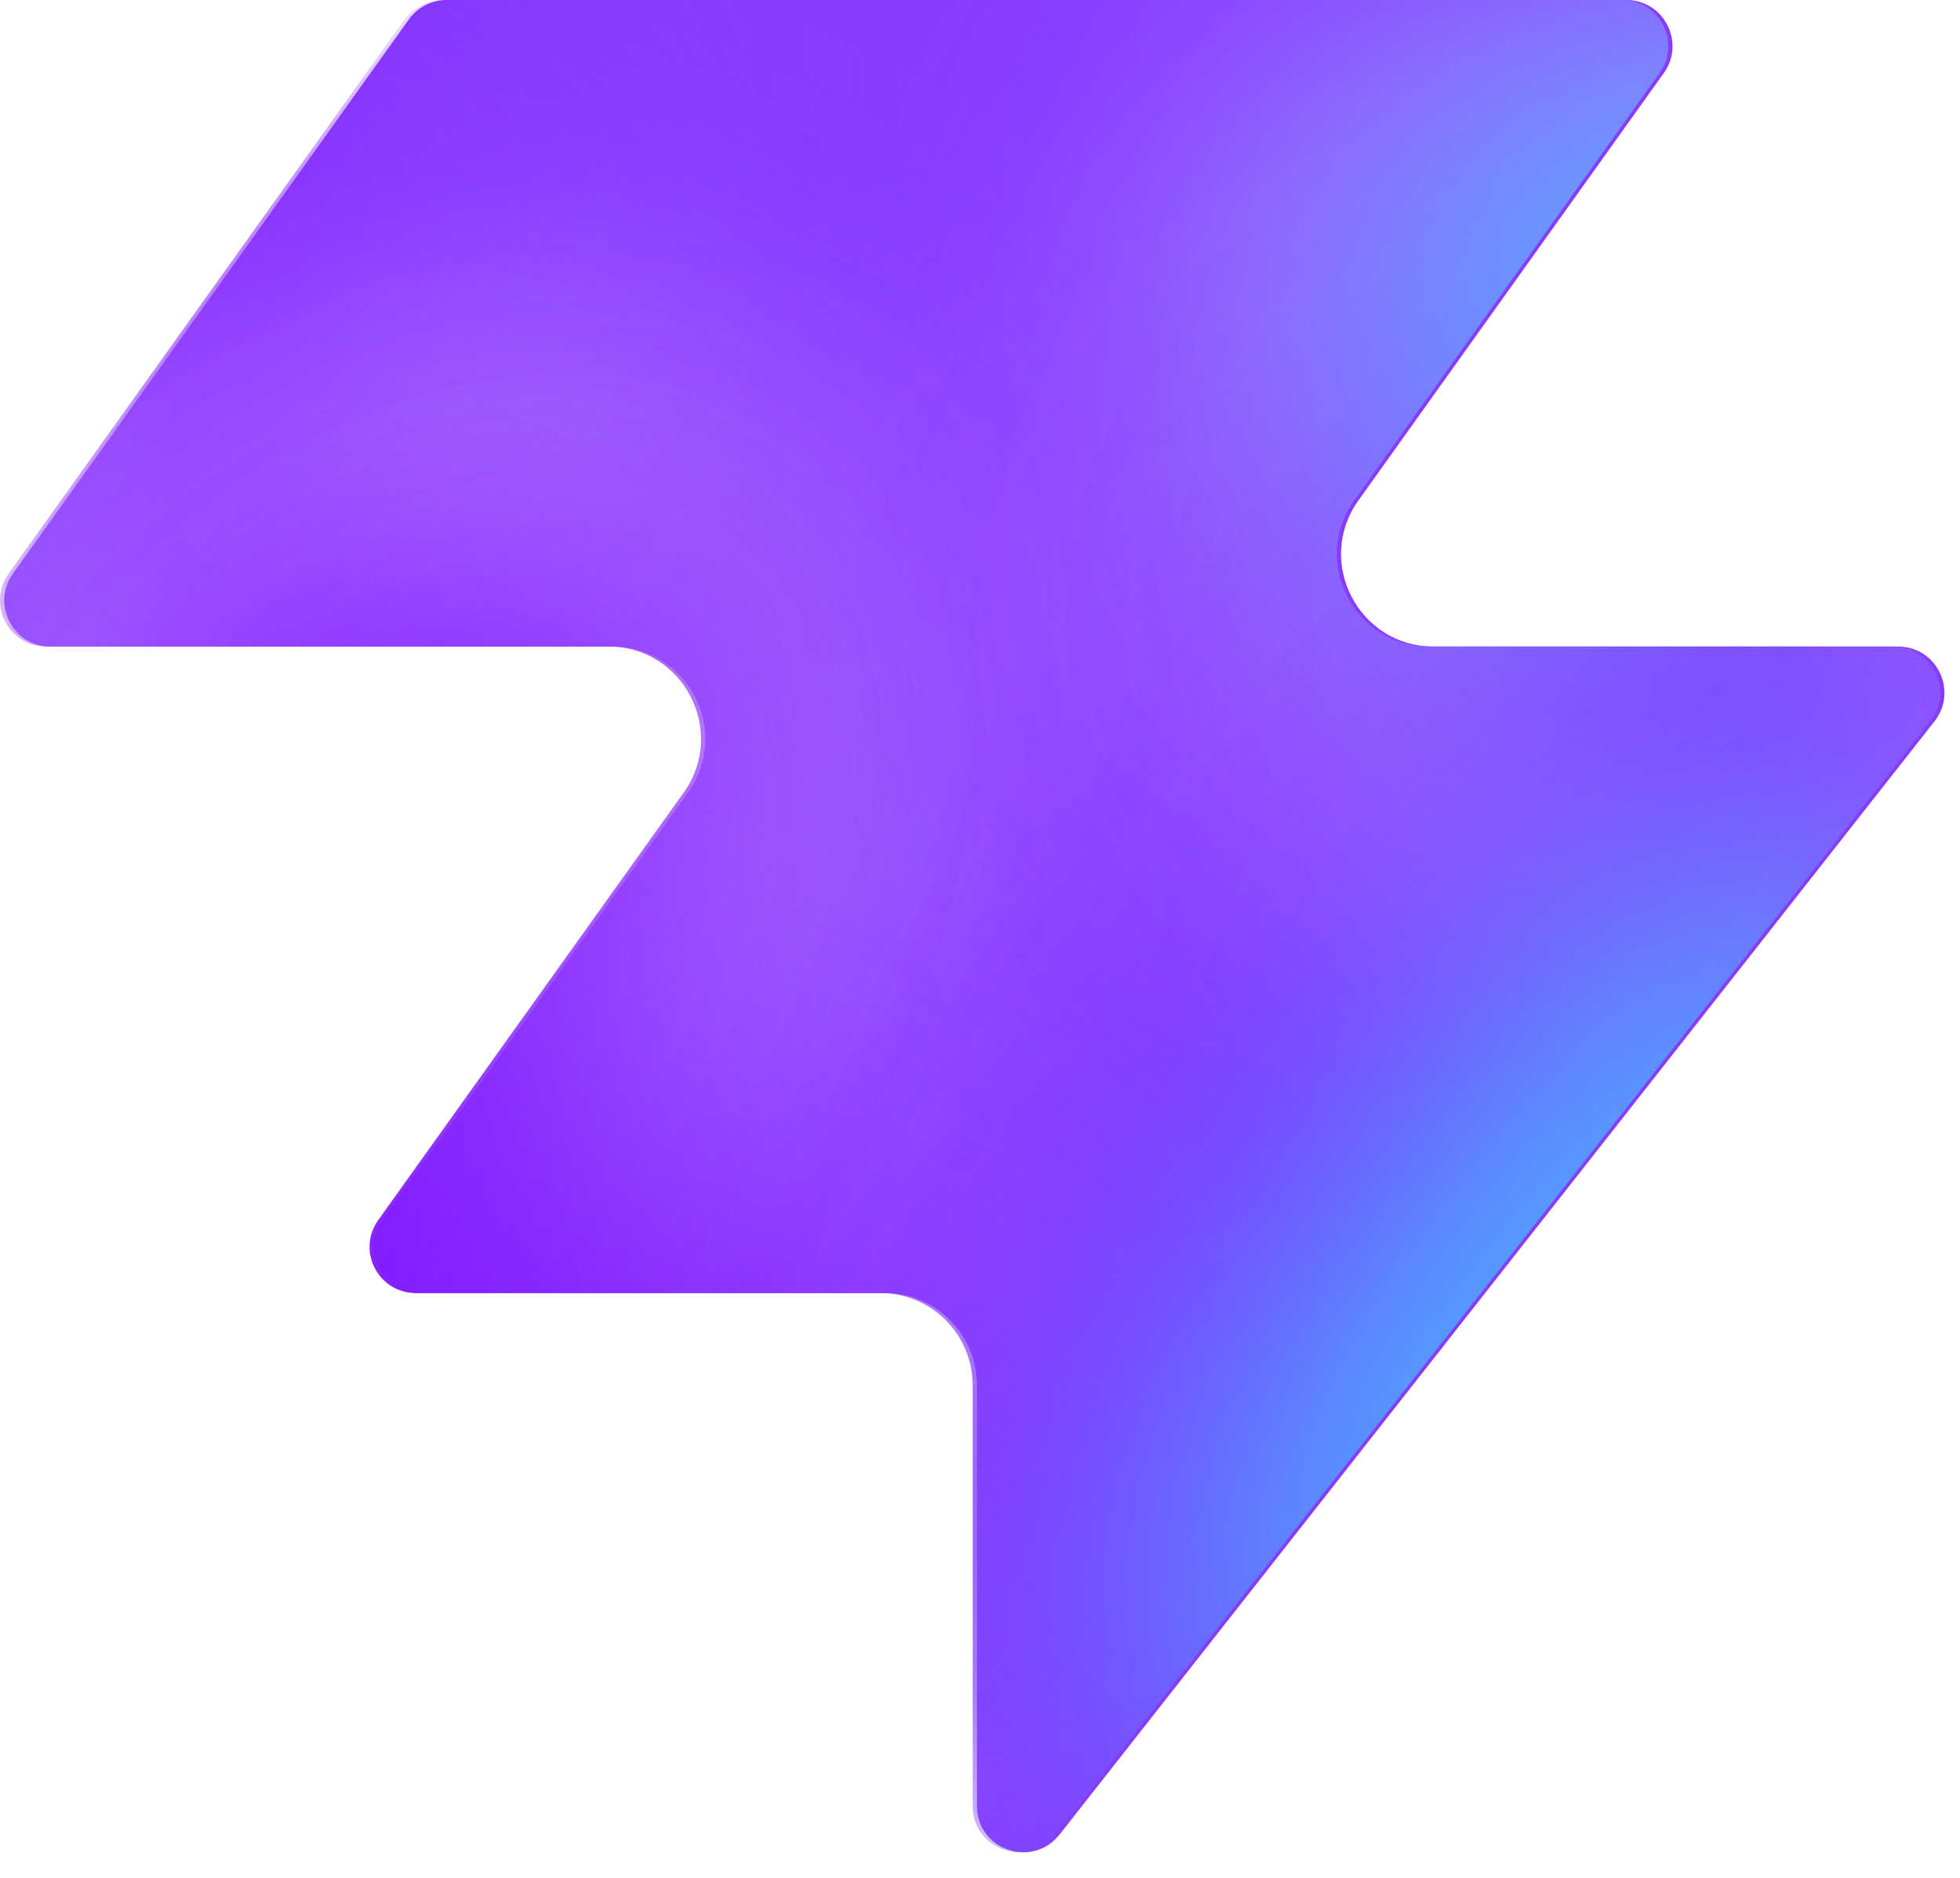
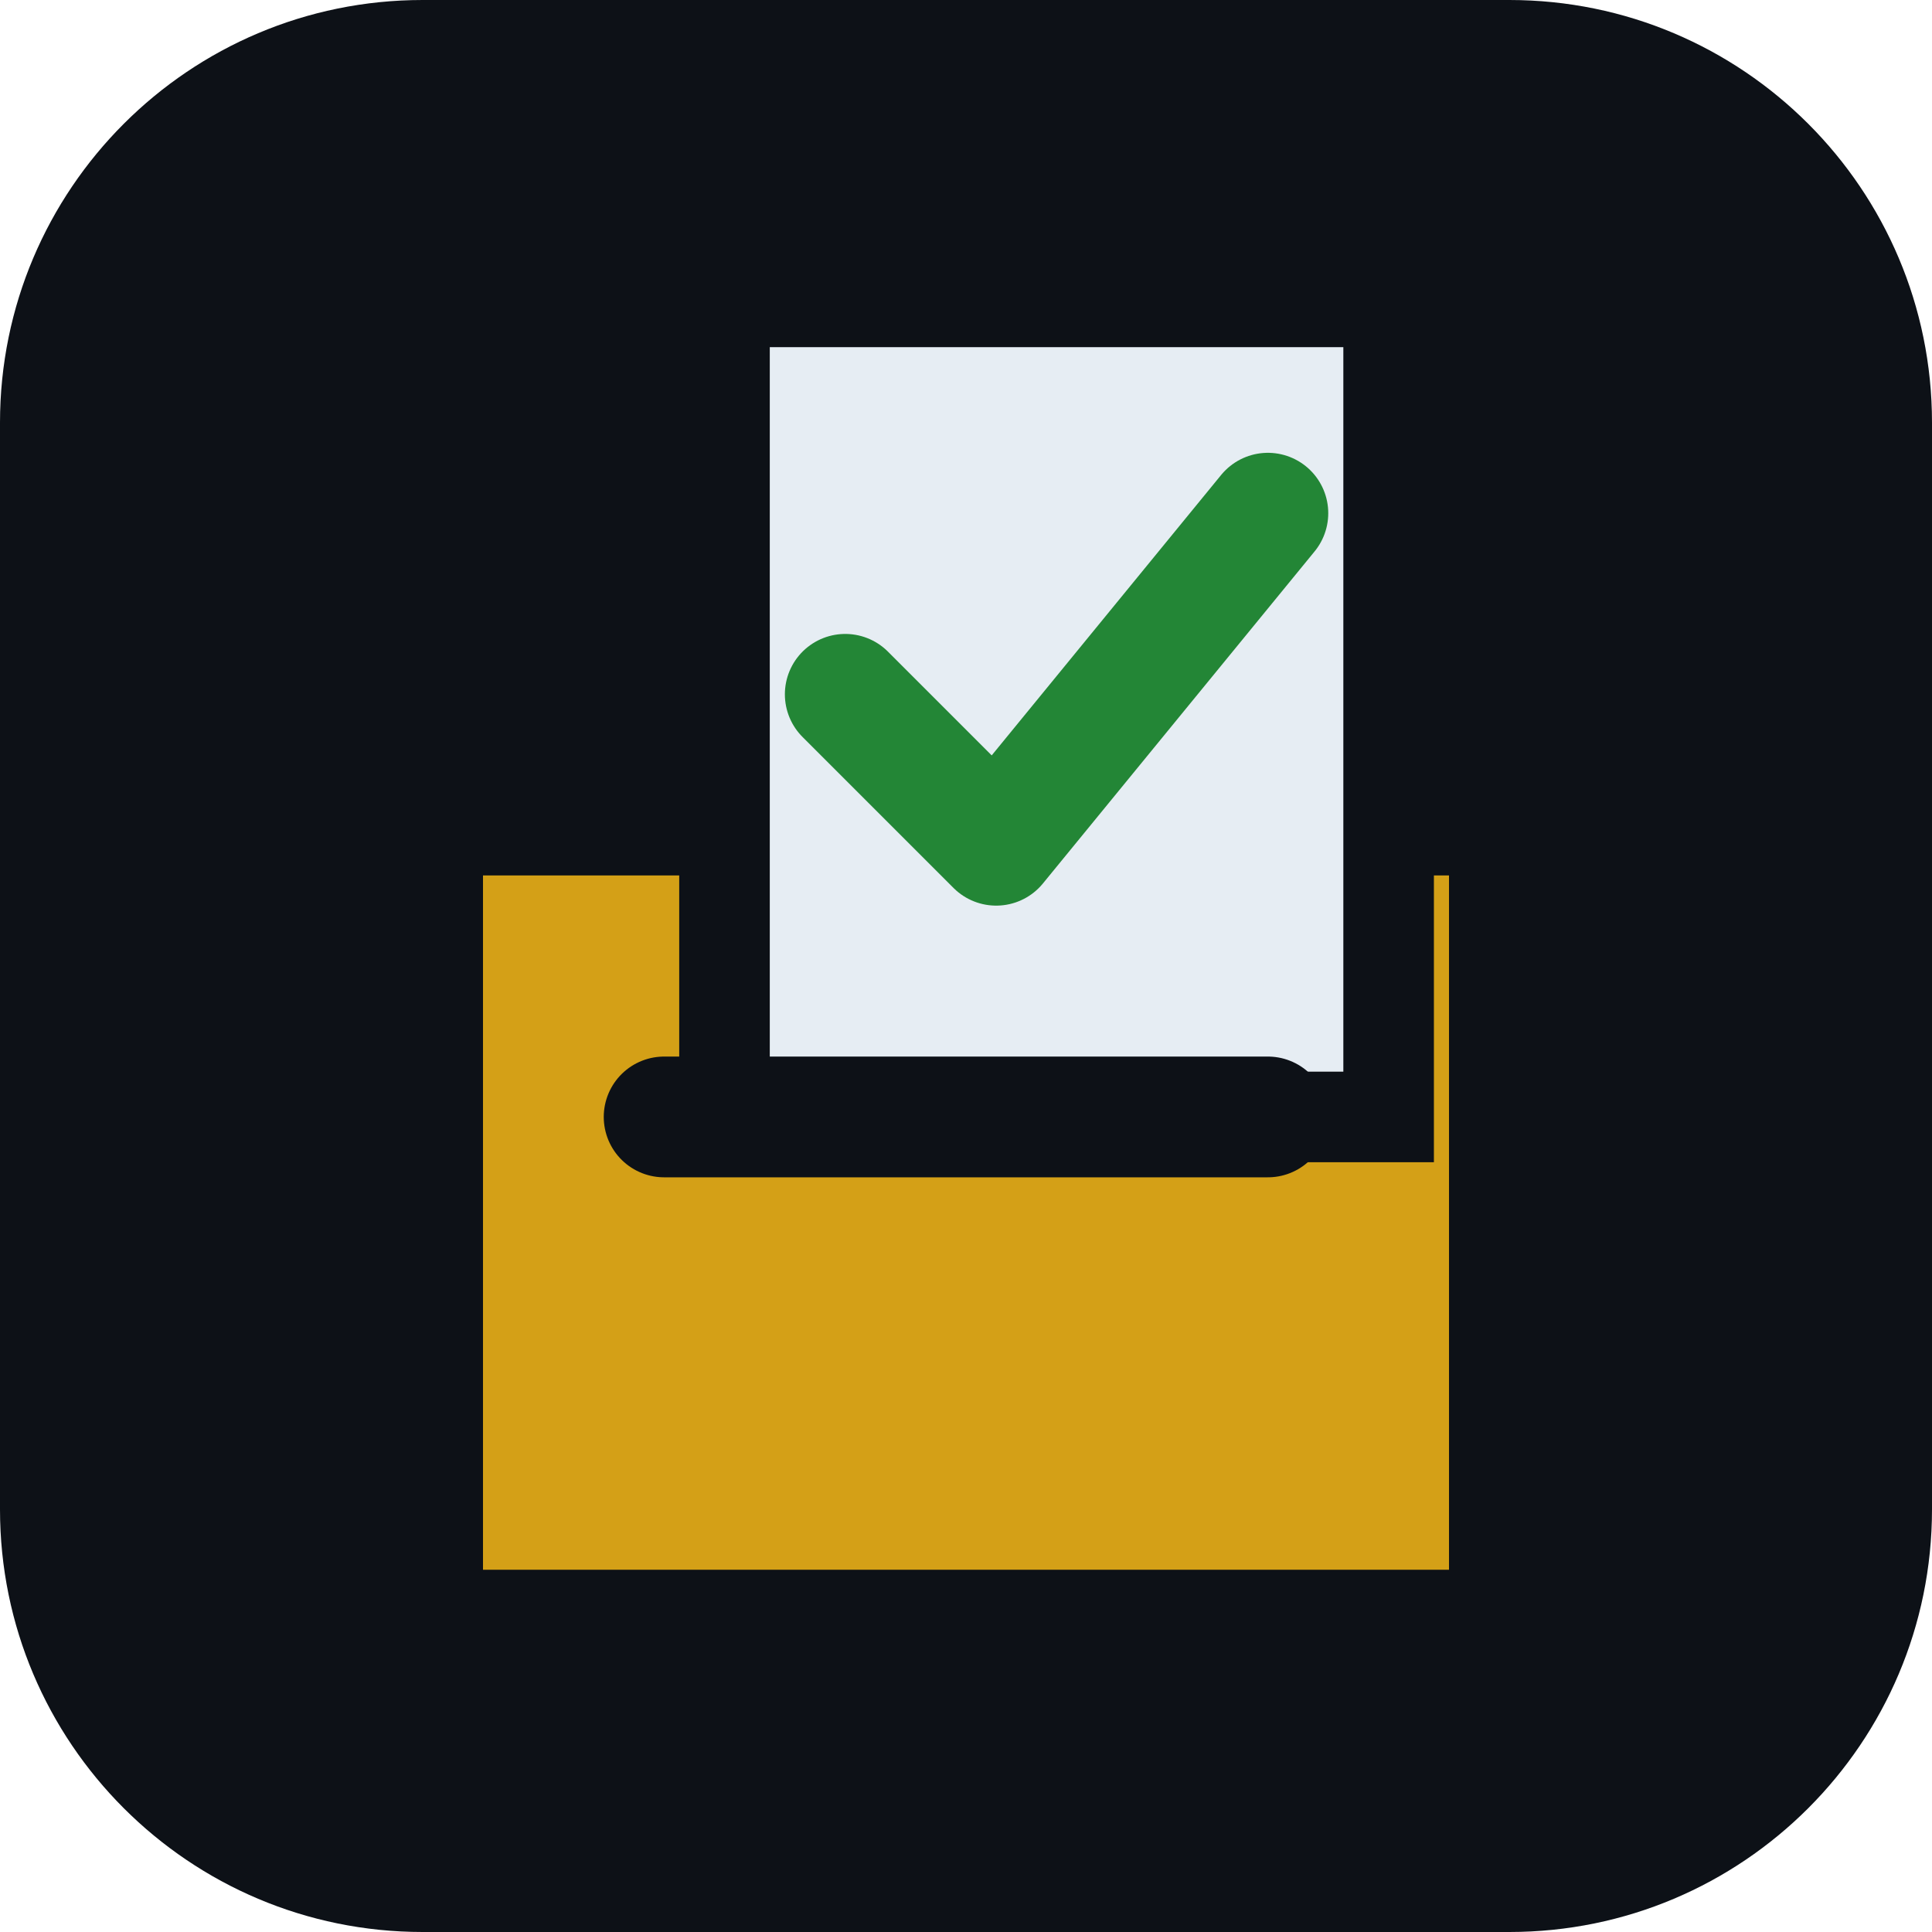
- <svg xmlns="http://www.w3.org/2000/svg" width="48" height="46" fill="none" viewBox="0 0 48 46">
-   <path fill="#863bff" d="M25.946 44.938c-.664.845-2.021.375-2.021-.698V33.937a2.26 2.26 0 0 0-2.262-2.262H10.287c-.92 0-1.456-1.04-.92-1.788l7.48-10.471c1.07-1.497 0-3.578-1.842-3.578H1.237c-.92 0-1.456-1.04-.92-1.788L10.013.474c.214-.297.556-.474.92-.474h28.894c.92 0 1.456 1.04.92 1.788l-7.48 10.471c-1.07 1.498 0 3.579 1.842 3.579h11.377c.943 0 1.473 1.088.89 1.83L25.947 44.94z" style="fill:#863bff;fill:color(display-p3 .525 .23 1);fill-opacity:1" />
-   <mask id="a" width="48" height="46" x="0" y="0" maskUnits="userSpaceOnUse" style="mask-type:alpha">
-     <path fill="#000" d="M25.842 44.938c-.664.844-2.021.375-2.021-.698V33.937a2.26 2.26 0 0 0-2.262-2.262H10.183c-.92 0-1.456-1.04-.92-1.788l7.48-10.471c1.07-1.498 0-3.579-1.842-3.579H1.133c-.92 0-1.456-1.04-.92-1.787L9.91.473c.214-.297.556-.474.92-.474h28.894c.92 0 1.456 1.04.92 1.788l-7.48 10.471c-1.07 1.498 0 3.578 1.842 3.578h11.377c.943 0 1.473 1.088.89 1.832L25.843 44.94z" style="fill:#000;fill-opacity:1" />
-   </mask>
-   <g mask="url(#a)">
-     <g filter="url(#b)">
-       <ellipse cx="5.508" cy="14.704" fill="#ede6ff" rx="5.508" ry="14.704" style="fill:#ede6ff;fill:color(display-p3 .927 .903 1);fill-opacity:1" transform="matrix(.00324 1 1 -.00324 -4.47 31.516)" />
-     </g>
-     <g filter="url(#c)">
-       <ellipse cx="10.399" cy="29.851" fill="#ede6ff" rx="10.399" ry="29.851" style="fill:#ede6ff;fill:color(display-p3 .927 .903 1);fill-opacity:1" transform="matrix(.00324 1 1 -.00324 -39.328 7.883)" />
-     </g>
-     <g filter="url(#d)">
-       <ellipse cx="5.508" cy="30.487" fill="#7e14ff" rx="5.508" ry="30.487" style="fill:#7e14ff;fill:color(display-p3 .492 .077 1);fill-opacity:1" transform="rotate(89.814 -25.913 -14.639)scale(1 -1)" />
-     </g>
-     <g filter="url(#e)">
-       <ellipse cx="5.508" cy="30.599" fill="#7e14ff" rx="5.508" ry="30.599" style="fill:#7e14ff;fill:color(display-p3 .492 .077 1);fill-opacity:1" transform="rotate(89.814 -32.644 -3.334)scale(1 -1)" />
-     </g>
-     <g filter="url(#f)">
-       <ellipse cx="5.508" cy="30.599" fill="#7e14ff" rx="5.508" ry="30.599" style="fill:#7e14ff;fill:color(display-p3 .492 .077 1);fill-opacity:1" transform="matrix(.00324 1 1 -.00324 -34.34 30.47)" />
-     </g>
-     <g filter="url(#g)">
-       <ellipse cx="14.072" cy="22.078" fill="#ede6ff" rx="14.072" ry="22.078" style="fill:#ede6ff;fill:color(display-p3 .927 .903 1);fill-opacity:1" transform="rotate(93.35 24.506 48.493)scale(-1 1)" />
-     </g>
-     <g filter="url(#h)">
-       <ellipse cx="3.47" cy="21.501" fill="#7e14ff" rx="3.47" ry="21.501" style="fill:#7e14ff;fill:color(display-p3 .492 .077 1);fill-opacity:1" transform="rotate(89.009 28.708 47.59)scale(-1 1)" />
-     </g>
-     <g filter="url(#i)">
-       <ellipse cx="3.47" cy="21.501" fill="#7e14ff" rx="3.47" ry="21.501" style="fill:#7e14ff;fill:color(display-p3 .492 .077 1);fill-opacity:1" transform="rotate(89.009 28.708 47.59)scale(-1 1)" />
-     </g>
-     <g filter="url(#j)">
-       <ellipse cx=".387" cy="8.972" fill="#7e14ff" rx="4.407" ry="29.108" style="fill:#7e14ff;fill:color(display-p3 .492 .077 1);fill-opacity:1" transform="rotate(39.51 .387 8.972)" />
-     </g>
-     <g filter="url(#k)">
-       <ellipse cx="47.523" cy="-6.092" fill="#7e14ff" rx="4.407" ry="29.108" style="fill:#7e14ff;fill:color(display-p3 .492 .077 1);fill-opacity:1" transform="rotate(37.892 47.523 -6.092)" />
-     </g>
-     <g filter="url(#l)">
-       <ellipse cx="41.412" cy="6.333" fill="#47bfff" rx="5.971" ry="9.665" style="fill:#47bfff;fill:color(display-p3 .28 .748 1);fill-opacity:1" transform="rotate(37.892 41.412 6.333)" />
-     </g>
-     <g filter="url(#m)">
-       <ellipse cx="-1.879" cy="38.332" fill="#7e14ff" rx="4.407" ry="29.108" style="fill:#7e14ff;fill:color(display-p3 .492 .077 1);fill-opacity:1" transform="rotate(37.892 -1.88 38.332)" />
-     </g>
-     <g filter="url(#n)">
-       <ellipse cx="-1.879" cy="38.332" fill="#7e14ff" rx="4.407" ry="29.108" style="fill:#7e14ff;fill:color(display-p3 .492 .077 1);fill-opacity:1" transform="rotate(37.892 -1.88 38.332)" />
-     </g>
-     <g filter="url(#o)">
-       <ellipse cx="35.651" cy="29.907" fill="#7e14ff" rx="4.407" ry="29.108" style="fill:#7e14ff;fill:color(display-p3 .492 .077 1);fill-opacity:1" transform="rotate(37.892 35.651 29.907)" />
-     </g>
-     <g filter="url(#p)">
-       <ellipse cx="38.418" cy="32.4" fill="#47bfff" rx="5.971" ry="15.297" style="fill:#47bfff;fill:color(display-p3 .28 .748 1);fill-opacity:1" transform="rotate(37.892 38.418 32.4)" />
-     </g>
-   </g>
-   <defs>
-     <filter id="b" width="60.045" height="41.654" x="-19.77" y="16.149" color-interpolation-filters="sRGB" filterUnits="userSpaceOnUse">
-       <feFlood flood-opacity="0" result="BackgroundImageFix" />
-       <feBlend in="SourceGraphic" in2="BackgroundImageFix" result="shape" />
-       <feGaussianBlur result="effect1_foregroundBlur_2002_17158" stdDeviation="7.659" />
-     </filter>
-     <filter id="c" width="90.34" height="51.437" x="-54.613" y="-7.533" color-interpolation-filters="sRGB" filterUnits="userSpaceOnUse">
-       <feFlood flood-opacity="0" result="BackgroundImageFix" />
-       <feBlend in="SourceGraphic" in2="BackgroundImageFix" result="shape" />
-       <feGaussianBlur result="effect1_foregroundBlur_2002_17158" stdDeviation="7.659" />
-     </filter>
-     <filter id="d" width="79.355" height="29.4" x="-49.64" y="2.03" color-interpolation-filters="sRGB" filterUnits="userSpaceOnUse">
-       <feFlood flood-opacity="0" result="BackgroundImageFix" />
-       <feBlend in="SourceGraphic" in2="BackgroundImageFix" result="shape" />
-       <feGaussianBlur result="effect1_foregroundBlur_2002_17158" stdDeviation="4.596" />
-     </filter>
-     <filter id="e" width="79.579" height="29.4" x="-45.045" y="20.029" color-interpolation-filters="sRGB" filterUnits="userSpaceOnUse">
-       <feFlood flood-opacity="0" result="BackgroundImageFix" />
-       <feBlend in="SourceGraphic" in2="BackgroundImageFix" result="shape" />
-       <feGaussianBlur result="effect1_foregroundBlur_2002_17158" stdDeviation="4.596" />
-     </filter>
-     <filter id="f" width="79.579" height="29.4" x="-43.513" y="21.178" color-interpolation-filters="sRGB" filterUnits="userSpaceOnUse">
-       <feFlood flood-opacity="0" result="BackgroundImageFix" />
-       <feBlend in="SourceGraphic" in2="BackgroundImageFix" result="shape" />
-       <feGaussianBlur result="effect1_foregroundBlur_2002_17158" stdDeviation="4.596" />
-     </filter>
-     <filter id="g" width="74.749" height="58.852" x="15.756" y="-17.901" color-interpolation-filters="sRGB" filterUnits="userSpaceOnUse">
-       <feFlood flood-opacity="0" result="BackgroundImageFix" />
-       <feBlend in="SourceGraphic" in2="BackgroundImageFix" result="shape" />
-       <feGaussianBlur result="effect1_foregroundBlur_2002_17158" stdDeviation="7.659" />
-     </filter>
-     <filter id="h" width="61.377" height="25.362" x="23.548" y="2.284" color-interpolation-filters="sRGB" filterUnits="userSpaceOnUse">
-       <feFlood flood-opacity="0" result="BackgroundImageFix" />
-       <feBlend in="SourceGraphic" in2="BackgroundImageFix" result="shape" />
-       <feGaussianBlur result="effect1_foregroundBlur_2002_17158" stdDeviation="4.596" />
-     </filter>
-     <filter id="i" width="61.377" height="25.362" x="23.548" y="2.284" color-interpolation-filters="sRGB" filterUnits="userSpaceOnUse">
-       <feFlood flood-opacity="0" result="BackgroundImageFix" />
-       <feBlend in="SourceGraphic" in2="BackgroundImageFix" result="shape" />
-       <feGaussianBlur result="effect1_foregroundBlur_2002_17158" stdDeviation="4.596" />
-     </filter>
-     <filter id="j" width="56.045" height="63.649" x="-27.636" y="-22.853" color-interpolation-filters="sRGB" filterUnits="userSpaceOnUse">
-       <feFlood flood-opacity="0" result="BackgroundImageFix" />
-       <feBlend in="SourceGraphic" in2="BackgroundImageFix" result="shape" />
-       <feGaussianBlur result="effect1_foregroundBlur_2002_17158" stdDeviation="4.596" />
-     </filter>
-     <filter id="k" width="54.814" height="64.646" x="20.116" y="-38.415" color-interpolation-filters="sRGB" filterUnits="userSpaceOnUse">
-       <feFlood flood-opacity="0" result="BackgroundImageFix" />
-       <feBlend in="SourceGraphic" in2="BackgroundImageFix" result="shape" />
-       <feGaussianBlur result="effect1_foregroundBlur_2002_17158" stdDeviation="4.596" />
-     </filter>
-     <filter id="l" width="33.541" height="35.313" x="24.641" y="-11.323" color-interpolation-filters="sRGB" filterUnits="userSpaceOnUse">
-       <feFlood flood-opacity="0" result="BackgroundImageFix" />
-       <feBlend in="SourceGraphic" in2="BackgroundImageFix" result="shape" />
-       <feGaussianBlur result="effect1_foregroundBlur_2002_17158" stdDeviation="4.596" />
-     </filter>
-     <filter id="m" width="54.814" height="64.646" x="-29.286" y="6.009" color-interpolation-filters="sRGB" filterUnits="userSpaceOnUse">
-       <feFlood flood-opacity="0" result="BackgroundImageFix" />
-       <feBlend in="SourceGraphic" in2="BackgroundImageFix" result="shape" />
-       <feGaussianBlur result="effect1_foregroundBlur_2002_17158" stdDeviation="4.596" />
-     </filter>
-     <filter id="n" width="54.814" height="64.646" x="-29.286" y="6.009" color-interpolation-filters="sRGB" filterUnits="userSpaceOnUse">
-       <feFlood flood-opacity="0" result="BackgroundImageFix" />
-       <feBlend in="SourceGraphic" in2="BackgroundImageFix" result="shape" />
-       <feGaussianBlur result="effect1_foregroundBlur_2002_17158" stdDeviation="4.596" />
-     </filter>
-     <filter id="o" width="54.814" height="64.646" x="8.244" y="-2.416" color-interpolation-filters="sRGB" filterUnits="userSpaceOnUse">
-       <feFlood flood-opacity="0" result="BackgroundImageFix" />
-       <feBlend in="SourceGraphic" in2="BackgroundImageFix" result="shape" />
-       <feGaussianBlur result="effect1_foregroundBlur_2002_17158" stdDeviation="4.596" />
-     </filter>
-     <filter id="p" width="39.409" height="43.623" x="18.713" y="10.588" color-interpolation-filters="sRGB" filterUnits="userSpaceOnUse">
-       <feFlood flood-opacity="0" result="BackgroundImageFix" />
-       <feBlend in="SourceGraphic" in2="BackgroundImageFix" result="shape" />
-       <feGaussianBlur result="effect1_foregroundBlur_2002_17158" stdDeviation="4.596" />
-     </filter>
-   </defs>
+ <svg xmlns="http://www.w3.org/2000/svg" viewBox="0 0 64 64">
+   <rect width="64" height="64" rx="14" fill="#0d1117" />
+   <path d="M16 29h32v23H16z" fill="#d4a017" />
+   <path d="M24 10h22v27H24z" fill="#e6edf3" stroke="#0d1117" stroke-width="3" />
+   <path d="m28 23 5 5 9-11" fill="none" stroke="#238636" stroke-width="4" stroke-linecap="round" stroke-linejoin="round" />
+   <path d="M22 37h20" stroke="#0d1117" stroke-width="4" stroke-linecap="round" />
</svg>
